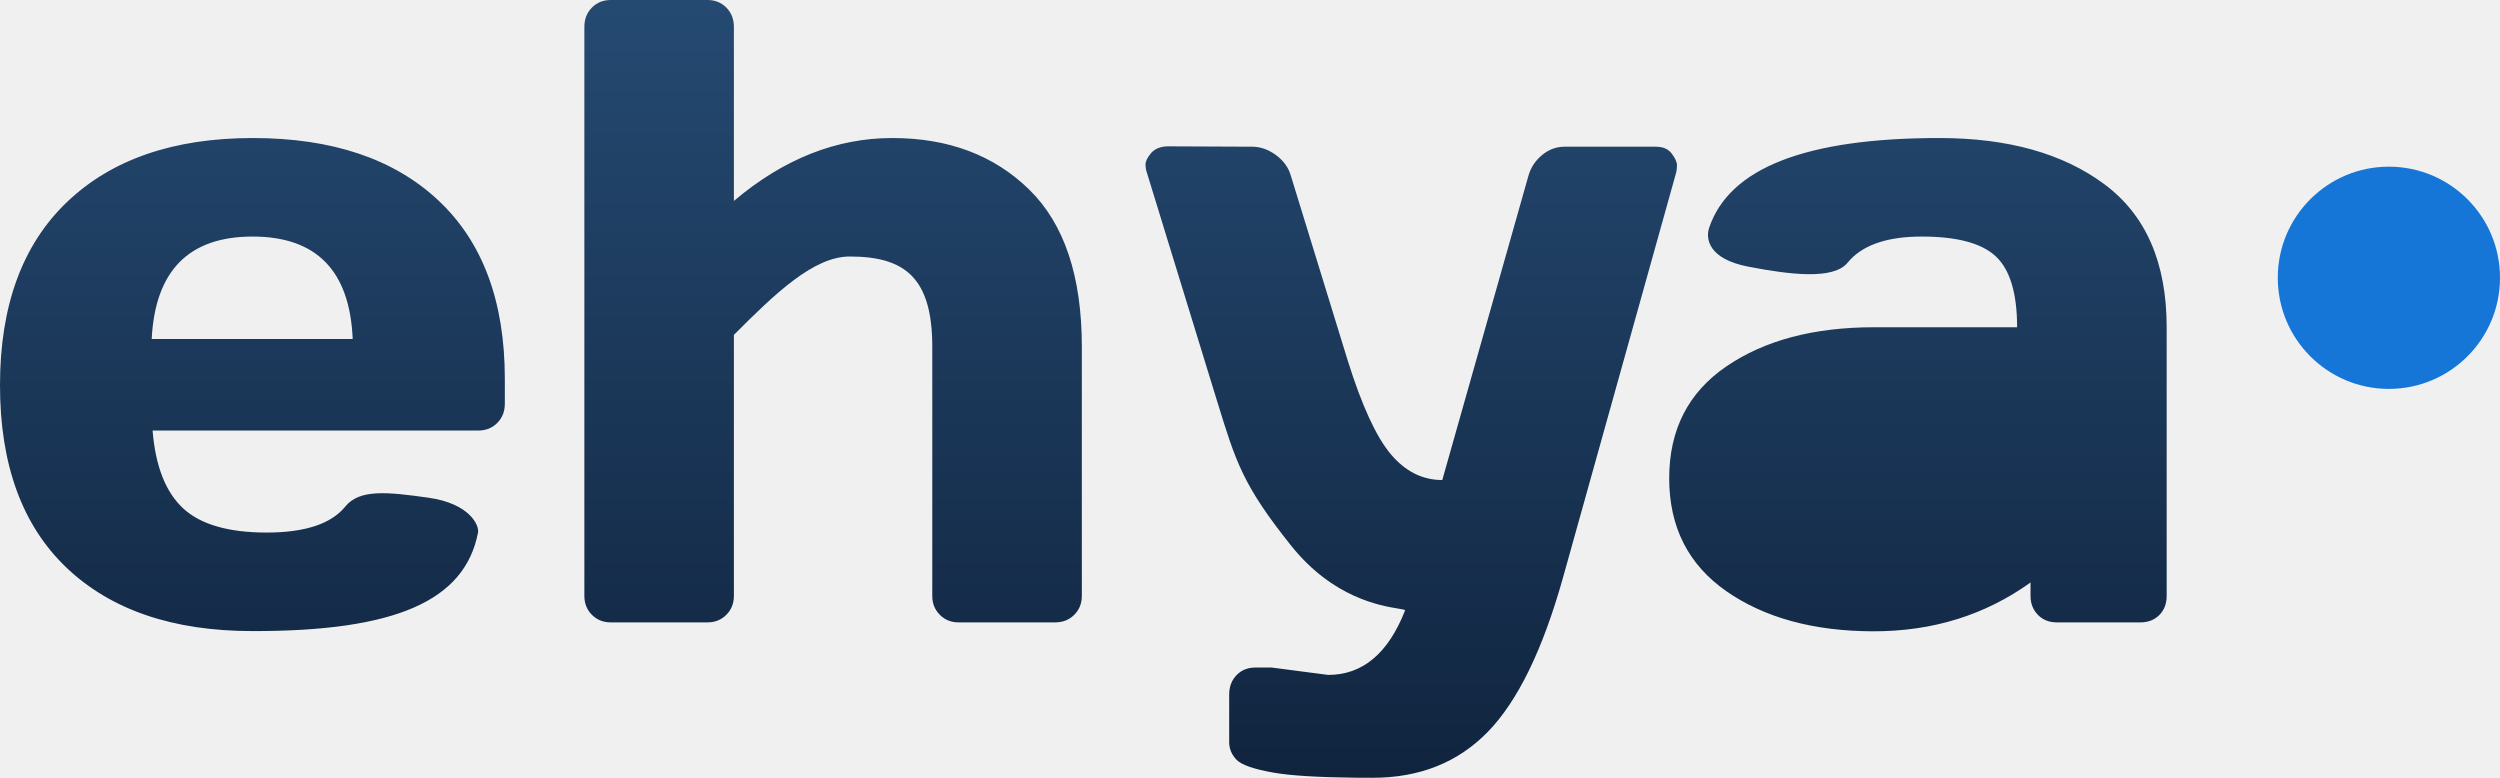
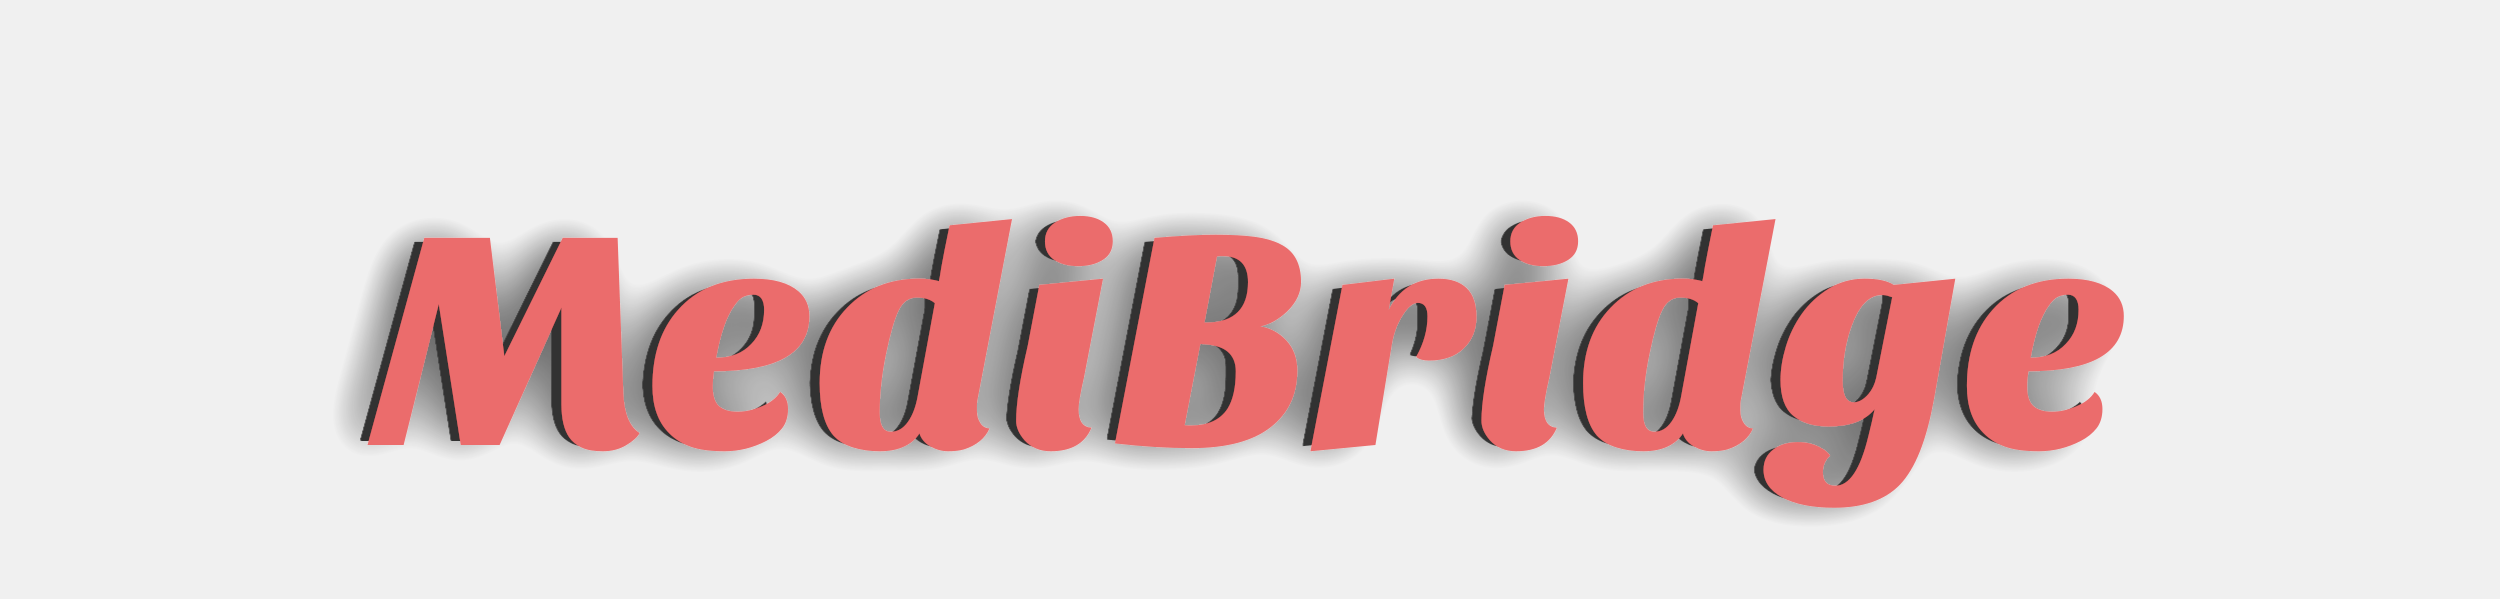
- <svg xmlns="http://www.w3.org/2000/svg" width="90" height="28" viewBox="0 0 90 28" fill="none">
-   <g clip-path="url(#clip0_8_2153)">
-     <path fillRule="evenodd" clipRule="evenodd" d="M21.037 0.969V21.453C21.037 21.724 21.127 21.951 21.309 22.133C21.49 22.315 21.716 22.406 21.986 22.406H25.471C25.741 22.406 25.966 22.315 26.148 22.133C26.329 21.951 26.42 21.724 26.42 21.453V12.056C27.904 10.566 29.293 9.234 30.59 9.234C32.571 9.234 33.562 9.995 33.562 12.484V21.453C33.562 21.724 33.653 21.951 33.834 22.133C34.016 22.315 34.241 22.406 34.511 22.406H37.981C38.261 22.406 38.492 22.315 38.673 22.133C38.855 21.951 38.946 21.724 38.946 21.453V12.484C38.946 9.943 38.313 8.055 37.047 6.82C35.782 5.586 34.14 4.969 32.123 4.969C30.105 4.969 28.204 5.724 26.42 7.234V0.969C26.42 0.687 26.329 0.456 26.148 0.273C25.966 0.091 25.741 0 25.471 0H21.986C21.716 0 21.49 0.091 21.309 0.273C21.127 0.456 21.037 0.687 21.037 0.969ZM2.396 20.438C0.799 18.917 0 16.727 0 13.867C0 11.008 0.804 8.81 2.412 7.273C4.02 5.737 6.25 4.969 9.102 4.969C11.955 4.969 14.18 5.716 15.777 7.211C17.375 8.706 18.174 10.849 18.174 13.641V14.531C18.174 14.812 18.083 15.044 17.901 15.227C17.72 15.409 17.489 15.5 17.209 15.5H5.493C5.596 16.781 5.962 17.713 6.589 18.297C7.217 18.88 8.221 19.172 9.6 19.172C10.98 19.172 11.924 18.859 12.432 18.234C12.94 17.609 13.914 17.705 15.416 17.916C16.919 18.126 17.258 18.921 17.209 19.172C16.732 21.633 14.236 22.728 9.087 22.719C6.224 22.719 3.994 21.958 2.396 20.438ZM5.461 12.203H12.697C12.593 9.745 11.392 8.516 9.095 8.516C6.797 8.516 5.586 9.745 5.461 12.203ZM45.776 24.031L47.815 24.297C49.053 24.297 49.975 23.524 50.581 21.979C50.592 21.951 50.503 21.937 50.339 21.91C49.712 21.808 47.984 21.527 46.476 19.638C44.748 17.473 44.491 16.637 43.822 14.459L43.821 14.457C43.754 14.237 43.682 14.003 43.604 13.753L41.285 6.206C41.254 6.122 41.239 6.026 41.239 5.917C41.239 5.807 41.304 5.675 41.433 5.518C41.563 5.362 41.757 5.279 42.017 5.268L45.076 5.281C45.377 5.281 45.665 5.383 45.94 5.586C46.214 5.789 46.393 6.042 46.476 6.344L48.515 12.969C49.023 14.594 49.539 15.719 50.063 16.344C50.587 16.969 51.206 17.281 51.922 17.281L55.019 6.344C55.102 6.042 55.265 5.789 55.509 5.586C55.752 5.383 56.025 5.281 56.326 5.281H59.609C59.868 5.281 60.06 5.365 60.184 5.531C60.309 5.698 60.371 5.836 60.371 5.945C60.371 6.055 60.361 6.146 60.34 6.219L56.263 20.812C55.537 23.396 54.637 25.24 53.564 26.344C52.49 27.448 51.108 28 49.417 28L48.767 27.997C47.416 27.982 46.438 27.921 45.831 27.812C45.13 27.688 44.692 27.534 44.516 27.352C44.34 27.169 44.251 26.958 44.251 26.719V25C44.251 24.719 44.34 24.487 44.516 24.305C44.692 24.122 44.92 24.031 45.2 24.031H45.776ZM62.145 21.281C60.776 20.323 60.091 18.969 60.091 17.219C60.091 15.469 60.778 14.125 62.153 13.188C63.527 12.25 65.298 11.781 67.466 11.781H72.616C72.616 10.562 72.362 9.714 71.854 9.234C71.346 8.755 70.456 8.516 69.186 8.516C67.999 8.516 67.143 8.79 66.617 9.339L66.509 9.461C65.996 10.091 64.379 9.877 62.937 9.599C61.493 9.321 61.4 8.585 61.529 8.202C62.253 6.046 65.016 4.969 69.816 4.969C72.284 4.969 74.266 5.523 75.759 6.633C77.253 7.742 78 9.458 78 11.781V21.453C78 21.734 77.912 21.963 77.736 22.141C77.559 22.318 77.331 22.406 77.051 22.406H74.048C73.768 22.406 73.54 22.315 73.363 22.133C73.187 21.951 73.099 21.724 73.099 21.453V20.969C71.46 22.146 69.569 22.732 67.427 22.727C65.285 22.721 63.524 22.24 62.145 21.281ZM67.84 15.328H72.616V17.766C71.133 18.703 69.593 19.172 67.995 19.172C67.197 19.172 66.579 18.99 66.144 18.625C65.708 18.26 65.49 17.797 65.49 17.234C65.49 16.672 65.7 16.213 66.12 15.859C66.54 15.505 67.114 15.328 67.84 15.328Z" fill="url(#paint0_linear_8_2153)" />
-     <circle cx="86" cy="10" r="4" fill="#1576D8" />
+ <svg xmlns="http://www.w3.org/2000/svg" width="509.9px" height="122px" viewBox="-4.95 14 509.9 122" style="background: rgba(0, 0, 0, 0);" preserveAspectRatio="xMidYMid">
+   <defs>
+     <filter id="editing-extrude-glow">
+       <feFlood flood-color="#333333" result="flood-1" />
+       <feMorphology operator="erode" radius="1" in="SourceAlpha" result="erode" />
+       <feComposite operator="in" in="flood-1" in2="erode" result="comp1" />
+       <feConvolveMatrix order="3,3" divisor="1" in="comp1" result="convolve" kernelMatrix="0 0 0 1 1 1 0 0 0" />
+       <feOffset dx="-3" dy="0" in="convolve" result="extrude" />
+       <feComposite operator="in" in="flood-1" in2="extrude" result="comp-extrude" />
+       <feFlood flood-color="#000000" result="flood-2" />
+       <feComposite operator="in" in="flood-2" in2="SourceAlpha" result="comp2" />
+       <feMorphology operator="dilate" radius="1" in="comp2" result="dilate" />
+       <feOffset dx="-4.5" dy="0" in="dilate" result="offset" />
+       <feGaussianBlur in="offset" stdDeviation="5.8" result="blur" />
+       <feComponentTransfer in="blur" result="shadow">
+         <feFuncA type="linear" slope="0.8" intercept="-0.2" />
+       </feComponentTransfer>
+       <feMerge>
+         <feMergeNode in="shadow" />
+         <feMergeNode in="comp-extrude" />
+         <feMergeNode in="SourceGraphic" />
+       </feMerge>
+     </filter>
+   </defs>
+   <g filter="url(#editing-extrude-glow)">
+     <g transform="translate(70.84263, 104.76)">
+       <path d="M6.53 0L-0.83 0L10.75-42.24L24.13-42.24L27.07-18.11L38.98-42.24L50.18-42.24L51.33-10.62L51.33-10.62Q51.58-4.35 54.66-2.43L54.66-2.43L54.66-2.43Q53.95-1.15 51.90 0.06L51.90 0.06L51.90 0.06Q49.86 1.28 47.14 1.28L47.14 1.28L47.14 1.28Q44.42 1.28 42.82 0.51L42.82 0.51L42.82 0.51Q41.22-0.26 40.32-1.54L40.32-1.54L40.32-1.54Q38.72-3.84 38.72-8.26L38.72-8.26L38.72-28.03L26.11 0L18.18 0L13.70-28.74L6.53 0ZM83.33-10.82L83.33-10.82L83.33-10.82Q84.93-9.73 84.93-7.33L84.93-7.33L84.93-7.33Q84.93-4.93 83.71-3.39L83.71-3.39L83.71-3.39Q82.50-1.86 80.51-0.83L80.51-0.83L80.51-0.83Q76.42 1.28 72 1.28L72 1.28L72 1.28Q67.58 1.28 64.99 0.32L64.99 0.32L64.99 0.32Q62.40-0.64 60.67-2.43L60.67-2.43L60.67-2.43Q57.28-5.82 57.28-12.03L57.28-12.03L57.28-12.03Q57.28-21.70 62.53-27.58L62.53-27.58L62.53-27.58Q68.16-33.92 77.95-33.92L77.95-33.92L77.95-33.92Q84.03-33.92 87.04-31.36L87.04-31.36L87.04-31.36Q89.28-29.44 89.28-26.30L89.28-26.30L89.28-26.30Q89.28-15.04 69.82-15.04L69.82-15.04L69.82-15.04Q69.57-13.38 69.57-11.97L69.57-11.97L69.57-11.97Q69.57-9.02 70.88-7.90L70.88-7.90L70.88-7.90Q72.19-6.78 74.62-6.78L74.62-6.78L74.62-6.78Q77.06-6.78 79.65-7.90L79.65-7.90L79.65-7.90Q82.24-9.02 83.33-10.82ZM70.27-17.79L70.27-17.79L70.27-17.79Q74.82-17.79 77.44-20.61L77.44-20.61L77.44-20.61Q80.06-23.30 80.06-27.58L80.06-27.58L80.06-27.58Q80.06-29.06 79.52-29.86L79.52-29.86L79.52-29.86Q78.98-30.66 77.89-30.66L77.89-30.66L77.89-30.66Q76.80-30.66 75.87-30.24L75.87-30.24L75.87-30.24Q74.94-29.82 73.98-28.42L73.98-28.42L73.98-28.42Q71.62-25.22 70.27-17.79ZM111.62-33.92L111.62-33.92L111.62-33.92Q113.92-33.92 115.71-33.41L115.71-33.41L115.71-33.41Q115.78-33.66 115.90-34.37L115.90-34.37L116.22-36.35L116.22-36.35Q116.48-37.63 116.86-39.74L116.86-39.74L117.89-44.80L130.62-46.08L123.52-8.96L123.52-8.96Q123.46-8.58 123.46-7.94L123.46-7.94L123.46-6.91L123.46-6.91Q123.46-5.50 124.16-4.45L124.16-4.45L124.16-4.45Q124.86-3.39 126.02-3.39L126.02-3.39L126.02-3.39Q124.74-0.38 120.83 0.90L120.83 0.90L120.83 0.90Q119.49 1.28 117.60 1.28L117.60 1.28L117.60 1.28Q115.71 1.28 113.98 0.29L113.98 0.29L113.98 0.29Q112.26-0.70 111.74-2.37L111.74-2.37L111.74-2.37Q110.72-0.70 108.67 0.29L108.67 0.29L108.67 0.29Q106.62 1.28 103.65 1.28L103.65 1.28L103.65 1.28Q100.67 1.28 98.21 0.51L98.21 0.51L98.21 0.51Q95.74-0.26 94.21-1.92L94.21-1.92L94.21-1.92Q91.39-5.18 91.39-12.61L91.39-12.61L91.39-12.61Q91.39-22.21 97.02-28.03L97.02-28.03L97.02-28.03Q102.66-33.92 111.62-33.92ZM111.17-30.08L111.17-30.08L111.17-30.08Q108.80-30.08 107.52-27.52L107.52-27.52L107.52-27.52Q106.24-24.96 104.93-18.62L104.93-18.62L104.93-18.62Q103.62-12.29 103.62-6.59L103.62-6.59L103.62-6.59Q103.62-2.69 105.92-2.69L105.92-2.69L105.92-2.69Q107.97-2.69 109.41-4.74L109.41-4.74L109.41-4.74Q110.85-6.78 111.42-10.18L111.42-10.18L114.88-28.93L114.88-28.93Q113.54-30.08 111.17-30.08ZM146.82-3.52L146.82-3.52L146.82-3.52Q144.83 1.28 138.50 1.28L138.50 1.28L138.50 1.28Q135.23 1.28 133.18-0.96L133.18-0.96L133.18-0.96Q131.46-2.94 131.46-4.93L131.46-4.93L131.46-4.93Q131.46-10.11 133.82-20.22L133.82-20.22L136.19-32.64L149.18-33.92L145.28-13.70L145.28-13.70Q144.19-8.96 144.19-7.30L144.19-7.30L144.19-7.30Q144.19-3.65 146.82-3.52ZM137.34-41.54L137.34-41.54L137.34-41.54Q137.34-44.03 139.42-45.38L139.42-45.38L139.42-45.38Q141.50-46.72 144.51-46.72L144.51-46.72L144.51-46.72Q147.52-46.72 149.34-45.38L149.34-45.38L149.34-45.38Q151.17-44.03 151.17-41.54L151.17-41.54L151.17-41.54Q151.17-39.04 149.15-37.76L149.15-37.76L149.15-37.76Q147.14-36.48 144.13-36.48L144.13-36.48L144.13-36.48Q141.12-36.48 139.23-37.76L139.23-37.76L139.23-37.76Q137.34-39.04 137.34-41.54ZM151.62-0.32L151.62-0.32L159.68-42.24L159.68-42.24Q167.23-42.88 172.10-42.88L172.10-42.88L172.10-42.88Q176.96-42.88 180.10-42.46L180.10-42.46L180.10-42.46Q183.23-42.05 185.34-40.96L185.34-40.96L185.34-40.96Q189.57-38.91 189.57-33.28L189.57-33.28L189.57-33.28Q189.57-30.02 186.75-27.26L186.75-27.26L186.75-27.26Q184.13-24.77 181.25-24.19L181.25-24.19L181.25-24.19Q184.32-23.68 186.50-21.38L186.50-21.38L186.50-21.38Q188.80-18.94 188.80-15.17L188.80-15.17L188.80-15.17Q188.80-7.87 183.36-3.62L183.36-3.62L183.36-3.62Q177.92 0.64 167.23 0.64L167.23 0.64L167.23 0.64Q159.87 0.64 151.62-0.32ZM169.02-20.61L165.82-4.03L165.82-4.03Q166.40-3.97 166.53-3.97L166.53-3.97L167.10-3.97L167.10-3.97Q172.35-3.97 174.59-7.42L174.59-7.42L174.59-7.42Q176.26-10.11 176.26-15.04L176.26-15.04L176.26-15.04Q176.26-17.66 174.56-19.07L174.56-19.07L174.56-19.07Q172.86-20.48 169.02-20.61L169.02-20.61ZM178.75-33.22L178.75-33.22L178.75-33.22Q178.75-38.53 173.63-38.53L173.63-38.53L173.06-38.53L173.06-38.53Q172.80-38.53 172.42-38.46L172.42-38.46L169.86-24.96L170.50-24.96L170.50-24.96Q178.75-25.15 178.75-33.22ZM213.06-17.98L213.06-17.98L213.06-17.98Q215.36-22.08 215.36-26.24L215.36-26.24L215.36-26.24Q215.36-28.99 213.38-28.99L213.38-28.99L213.38-28.99Q211.84-28.99 210.24-26.37L210.24-26.37L210.24-26.37Q208.58-23.74 208.06-20.35L208.06-20.35L204.74 0L191.49 1.28L198.02-32.64L208.58-33.92L207.42-27.46L207.42-27.46Q210.56-33.92 217.60-33.92L217.60-33.92L217.60-33.92Q221.31-33.92 223.33-32L223.33-32L223.33-32Q225.34-30.08 225.34-26.14L225.34-26.14L225.34-26.14Q225.34-22.21 222.75-19.71L222.75-19.71L222.75-19.71Q220.16-17.22 215.74-17.22L215.74-17.22L215.74-17.22Q213.82-17.22 213.06-17.98ZM241.73-3.52L241.73-3.52L241.73-3.52Q239.74 1.28 233.41 1.28L233.41 1.28L233.41 1.28Q230.14 1.28 228.10-0.96L228.10-0.96L228.10-0.96Q226.37-2.94 226.37-4.93L226.37-4.93L226.37-4.93Q226.37-10.11 228.74-20.22L228.74-20.22L231.10-32.64L244.10-33.92L240.19-13.70L240.19-13.70Q239.10-8.96 239.10-7.30L239.10-7.30L239.10-7.30Q239.10-3.65 241.73-3.52ZM232.26-41.54L232.26-41.54L232.26-41.54Q232.26-44.03 234.34-45.38L234.34-45.38L234.34-45.38Q236.42-46.72 239.42-46.72L239.42-46.72L239.42-46.72Q242.43-46.72 244.26-45.38L244.26-45.38L244.26-45.38Q246.08-44.03 246.08-41.54L246.08-41.54L246.08-41.54Q246.08-39.04 244.06-37.76L244.06-37.76L244.06-37.76Q242.05-36.48 239.04-36.48L239.04-36.48L239.04-36.48Q236.03-36.48 234.14-37.76L234.14-37.76L234.14-37.76Q232.26-39.04 232.26-41.54ZM267.33-33.92L267.33-33.92L267.33-33.92Q269.63-33.92 271.42-33.41L271.42-33.41L271.42-33.41Q271.49-33.66 271.62-34.37L271.62-34.37L271.94-36.35L271.94-36.35Q272.19-37.63 272.58-39.74L272.58-39.74L273.60-44.80L286.34-46.08L279.23-8.96L279.23-8.96Q279.17-8.58 279.17-7.94L279.17-7.94L279.17-6.91L279.17-6.91Q279.17-5.50 279.87-4.45L279.87-4.45L279.87-4.45Q280.58-3.39 281.73-3.39L281.73-3.39L281.73-3.39Q280.45-0.38 276.54 0.90L276.54 0.90L276.54 0.90Q275.20 1.28 273.31 1.28L273.31 1.28L273.31 1.28Q271.42 1.28 269.70 0.29L269.70 0.29L269.70 0.29Q267.97-0.70 267.46-2.37L267.46-2.37L267.46-2.37Q266.43-0.70 264.38 0.29L264.38 0.29L264.38 0.29Q262.34 1.28 259.36 1.28L259.36 1.28L259.36 1.28Q256.38 1.28 253.92 0.51L253.92 0.51L253.92 0.51Q251.46-0.26 249.92-1.92L249.92-1.92L249.92-1.92Q247.10-5.18 247.10-12.61L247.10-12.61L247.10-12.61Q247.10-22.21 252.74-28.03L252.74-28.03L252.74-28.03Q258.37-33.92 267.33-33.92ZM266.88-30.08L266.88-30.08L266.88-30.08Q264.51-30.08 263.23-27.52L263.23-27.52L263.23-27.52Q261.95-24.96 260.64-18.62L260.64-18.62L260.64-18.62Q259.33-12.29 259.33-6.59L259.33-6.59L259.33-6.59Q259.33-2.69 261.63-2.69L261.63-2.69L261.63-2.69Q263.68-2.69 265.12-4.74L265.12-4.74L265.12-4.74Q266.56-6.78 267.14-10.18L267.14-10.18L270.59-28.93L270.59-28.93Q269.25-30.08 266.88-30.08ZM291.71-26.75L291.71-26.75L291.71-26.75Q293.89-29.82 297.18-31.87L297.18-31.87L297.18-31.87Q300.48-33.92 304.51-33.92L304.51-33.92L304.51-33.92Q308.54-33.92 310.46-32.64L310.46-32.64L323.01-33.92L318.66-9.34L318.66-9.34Q316.42 3.20 311.68 8.13L311.68 8.13L311.68 8.13Q307.14 12.80 298.30 12.80L298.30 12.80L298.30 12.80Q291.58 12.80 287.74 10.69L287.74 10.69L287.74 10.69Q283.90 8.58 283.90 5.06L283.90 5.06L283.90 5.06Q283.90 2.43 285.89 0.93L285.89 0.93L285.89 0.93Q287.87-0.58 290.94-0.58L290.94-0.58L290.94-0.58Q293.63-0.58 295.68 0.64L295.68 0.64L295.68 0.64Q296.90 1.28 297.47 2.18L297.47 2.18L297.47 2.18Q296.00 3.46 296.00 5.57L296.00 5.57L296.00 5.57Q296.00 8.32 298.56 8.32L298.56 8.32L298.56 8.32Q302.85 8.32 305.28-1.79L305.28-1.79L305.28-1.79Q305.98-4.54 306.56-7.30L306.56-7.30L306.56-7.30Q303.68-3.78 297.15-3.78L297.15-3.78L297.15-3.78Q292.61-3.78 289.98-5.95L289.98-5.95L289.98-5.95Q287.36-8.13 287.36-13.25L287.36-13.25L287.36-13.25Q287.36-16.45 288.45-20.06L288.45-20.06L288.45-20.06Q289.54-23.68 291.71-26.75ZM300.03-13.06L300.03-13.06L300.03-13.06Q300.03-8.70 302.27-8.70L302.27-8.70L302.27-8.70Q303.81-8.70 305.28-10.37L305.28-10.37L305.28-10.37Q306.43-11.71 306.88-13.70L306.88-13.70L310.14-30.14L310.14-30.14Q309.82-30.21 309.50-30.34L309.50-30.34L309.50-30.34Q308.86-30.59 308.03-30.59L308.03-30.59L308.03-30.59Q304.13-30.59 301.82-24.19L301.82-24.19L301.82-24.19Q300.03-19.20 300.03-13.06ZM351.42-10.82L351.42-10.82L351.42-10.82Q353.02-9.73 353.02-7.33L353.02-7.33L353.02-7.33Q353.02-4.93 351.81-3.39L351.81-3.39L351.81-3.39Q350.59-1.86 348.61-0.83L348.61-0.83L348.61-0.83Q344.51 1.28 340.10 1.28L340.10 1.28L340.10 1.28Q335.68 1.28 333.09 0.32L333.09 0.32L333.09 0.32Q330.50-0.64 328.77-2.43L328.77-2.43L328.77-2.43Q325.38-5.82 325.38-12.03L325.38-12.03L325.38-12.03Q325.38-21.70 330.62-27.58L330.62-27.58L330.62-27.58Q336.26-33.92 346.05-33.92L346.05-33.92L346.05-33.92Q352.13-33.92 355.14-31.36L355.14-31.36L355.14-31.36Q357.38-29.44 357.38-26.30L357.38-26.30L357.38-26.30Q357.38-15.04 337.92-15.04L337.92-15.04L337.92-15.04Q337.66-13.38 337.66-11.97L337.66-11.97L337.66-11.97Q337.66-9.02 338.98-7.90L338.98-7.90L338.98-7.90Q340.29-6.78 342.72-6.78L342.72-6.78L342.72-6.78Q345.15-6.78 347.74-7.90L347.74-7.90L347.74-7.90Q350.34-9.02 351.42-10.82ZM338.37-17.79L338.37-17.79L338.37-17.79Q342.91-17.79 345.54-20.61L345.54-20.61L345.54-20.61Q348.16-23.30 348.16-27.58L348.16-27.58L348.16-27.58Q348.16-29.06 347.62-29.86L347.62-29.86L347.62-29.86Q347.07-30.66 345.98-30.66L345.98-30.66L345.98-30.66Q344.90-30.66 343.97-30.24L343.97-30.24L343.97-30.24Q343.04-29.82 342.08-28.42L342.08-28.42L342.08-28.42Q339.71-25.22 338.37-17.79Z" fill="#eb6c6c" />
+     </g>
  </g>
-   <defs>
-     <linearGradient id="paint0_linear_8_2153" x1="0" y1="0" x2="0" y2="28" gradientUnits="userSpaceOnUse">
-       <stop stop-color="#254A72" />
-       <stop offset="1" stop-color="#10243E" />
-     </linearGradient>
-     <clipPath id="clip0_8_2153">
-       <rect width="90" height="28" fill="white" />
-     </clipPath>
-   </defs>
+   <style>text {
+   font-size: 64px;
+   font-family: Arial Black;
+   dominant-baseline: central;
+   text-anchor: middle;
+ }</style>
</svg>
